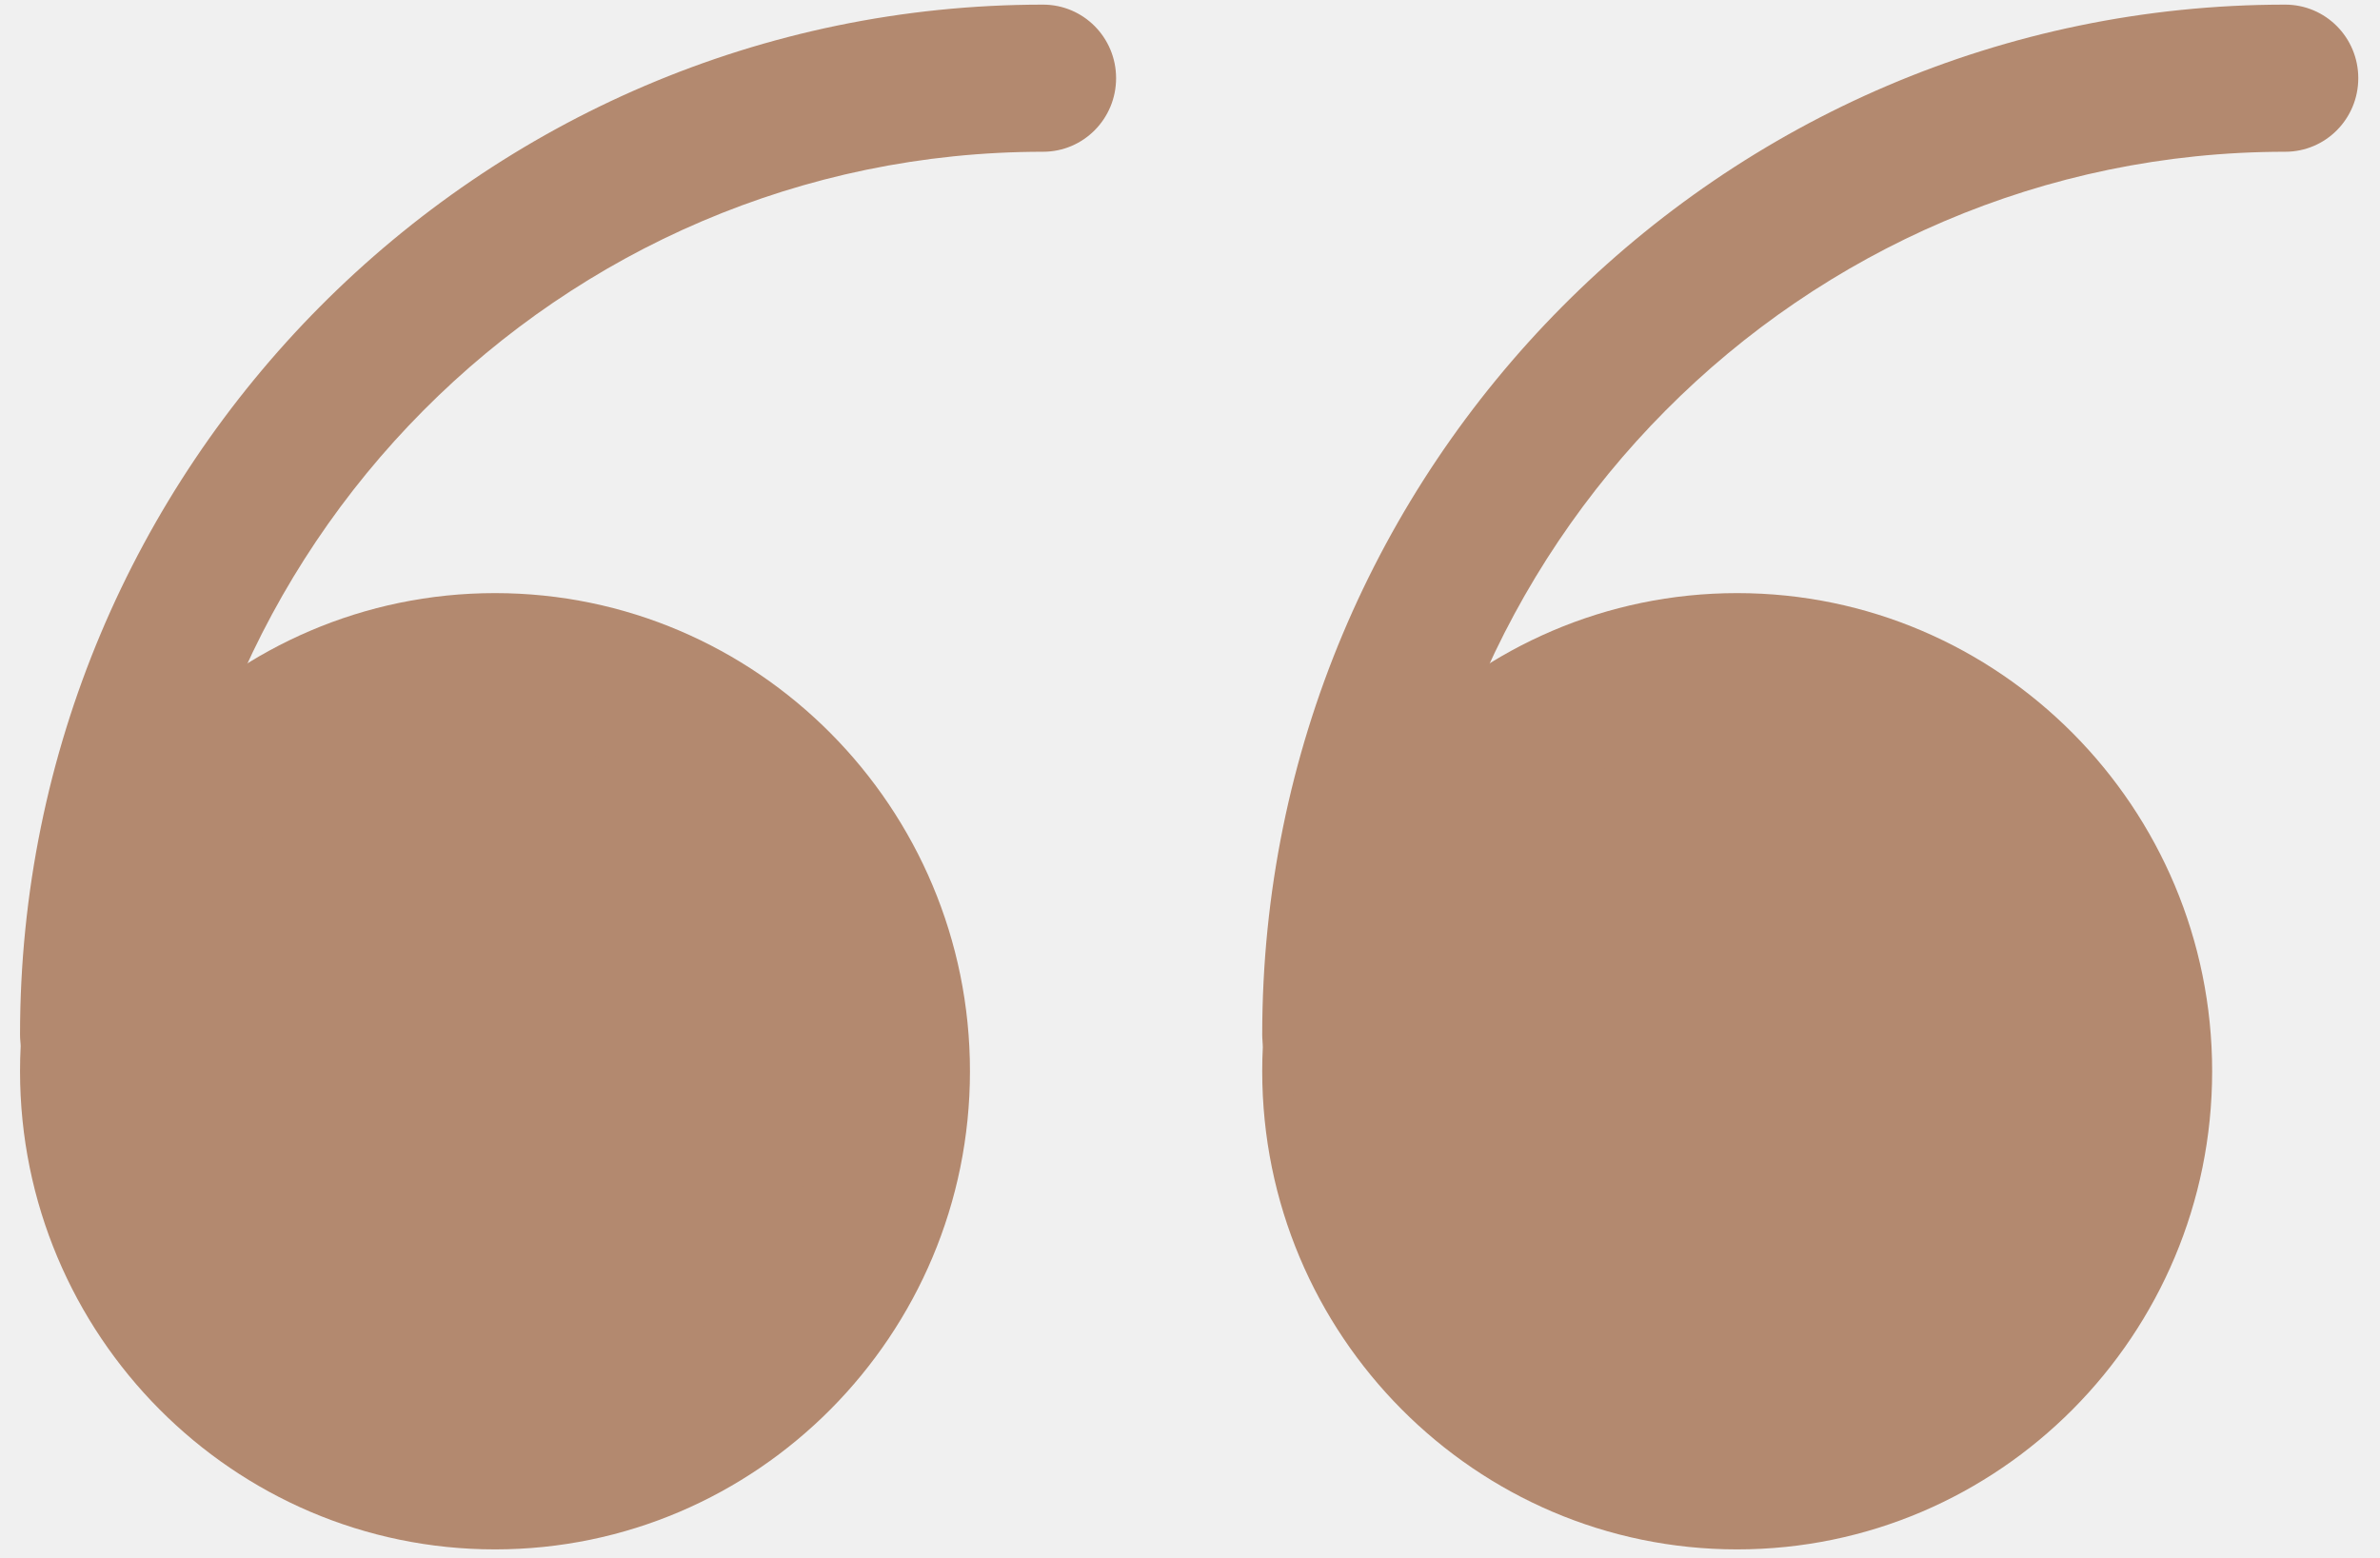
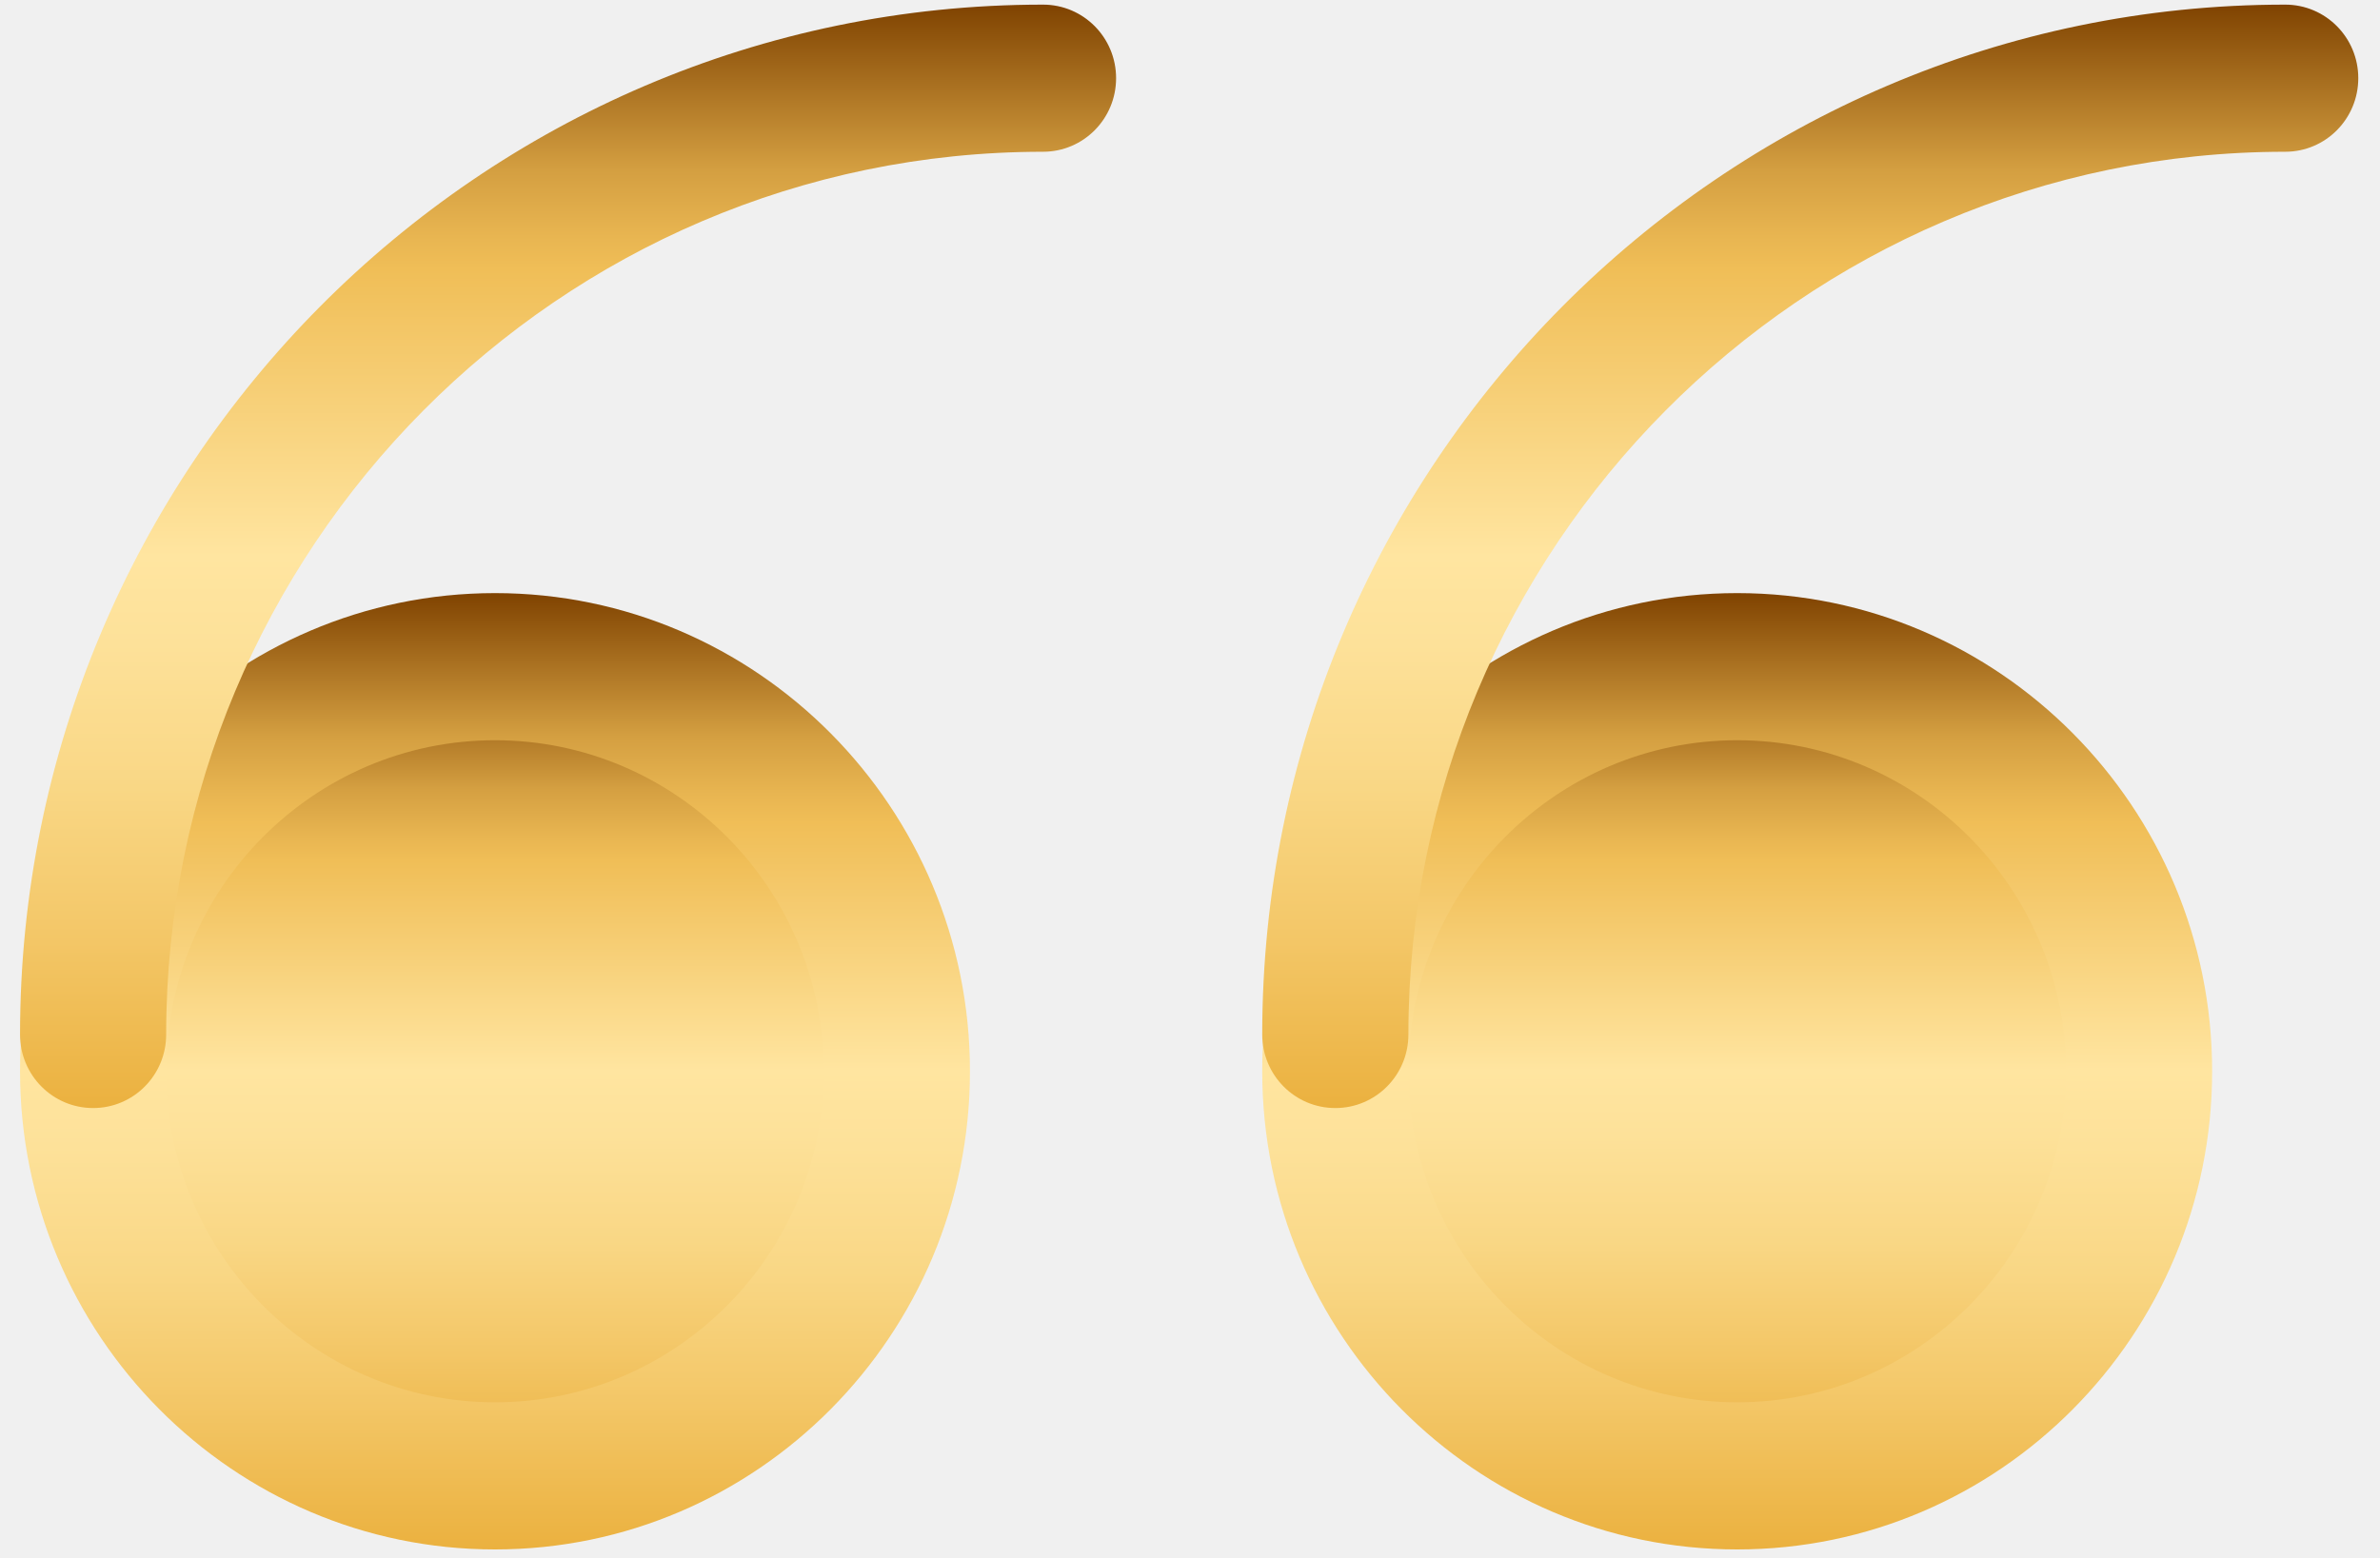
<svg xmlns="http://www.w3.org/2000/svg" id="id" width="55" height="36" viewBox="0 0 55 36" fill="none">
-   <g clip-path="url(#clip0_276_677)">
-     <path d="M11.439 34.115C16.568 34.115 20.726 29.927 20.726 24.762C20.726 19.597 16.568 15.41 11.439 15.41C6.31 15.41 2.152 19.597 2.152 24.762C2.152 29.927 6.31 34.115 11.439 34.115Z" fill="#B3896F" />
-     <path d="M11.439 35.815C5.387 35.815 0.463 30.857 0.463 24.763C0.463 18.668 5.387 13.71 11.439 13.71C17.491 13.71 22.415 18.668 22.415 24.763C22.415 30.857 17.491 35.815 11.439 35.815ZM11.439 17.111C7.25 17.111 3.84 20.544 3.84 24.763C3.84 28.981 7.25 32.414 11.439 32.414C15.628 32.414 19.038 28.981 19.038 24.763C19.038 20.544 15.628 17.111 11.439 17.111Z" fill="#B3896F" />
-     <path d="M40.145 34.115C45.274 34.115 49.432 29.927 49.432 24.762C49.432 19.597 45.274 15.41 40.145 15.41C35.016 15.41 30.858 19.597 30.858 24.762C30.858 29.927 35.016 34.115 40.145 34.115Z" fill="#B3896F" />
-     <path d="M40.145 35.815C34.093 35.815 29.169 30.857 29.169 24.763C29.169 18.668 34.093 13.71 40.145 13.71C46.197 13.71 51.121 18.668 51.121 24.763C51.121 30.857 46.197 35.815 40.145 35.815ZM40.145 17.111C35.956 17.111 32.547 20.544 32.547 24.763C32.547 28.981 35.956 32.414 40.145 32.414C44.335 32.414 47.744 28.981 47.744 24.763C47.744 20.544 44.335 17.111 40.145 17.111Z" fill="#B3896F" />
-     <path d="M2.152 25.613C1.218 25.613 0.463 24.853 0.463 23.913C0.463 10.786 11.068 0.107 24.104 0.107C25.037 0.107 25.792 0.867 25.792 1.807C25.792 2.748 25.037 3.508 24.104 3.508C12.93 3.508 3.84 12.661 3.84 23.913C3.84 24.853 3.086 25.613 2.152 25.613Z" fill="#B3896F" />
-     <path d="M30.858 25.613C29.924 25.613 29.169 24.853 29.169 23.913C29.169 10.786 39.774 0.107 52.81 0.107C53.743 0.107 54.498 0.867 54.498 1.807C54.498 2.748 53.743 3.508 52.81 3.508C41.636 3.508 32.547 12.661 32.547 23.913C32.547 24.853 31.792 25.613 30.858 25.613Z" fill="#B3896F" />
+   <g clip-path="url(#clip0_4018_610)">
+     <path d="M11.439 34.115C16.568 34.115 20.726 29.928 20.726 24.763C20.726 19.598 16.568 15.411 11.439 15.411C6.31 15.411 2.152 19.598 2.152 24.763C2.152 29.928 6.31 34.115 11.439 34.115Z" fill="url(#paint0_linear_4018_610)" />
+     <path d="M11.439 35.816C5.387 35.816 0.463 30.857 0.463 24.763C0.463 18.669 5.387 13.71 11.439 13.71C17.491 13.71 22.415 18.669 22.415 24.763C22.415 30.857 17.491 35.816 11.439 35.816ZM11.439 17.111C7.25 17.111 3.84 20.544 3.84 24.763C3.84 28.982 7.25 32.415 11.439 32.415C15.628 32.415 19.038 28.982 19.038 24.763C19.038 20.544 15.628 17.111 11.439 17.111Z" fill="url(#paint1_linear_4018_610)" />
+     <path d="M40.145 34.115C45.274 34.115 49.432 29.928 49.432 24.763C49.432 19.598 45.274 15.411 40.145 15.411C35.016 15.411 30.858 19.598 30.858 24.763C30.858 29.928 35.016 34.115 40.145 34.115Z" fill="url(#paint2_linear_4018_610)" />
+     <path d="M40.145 35.816C34.093 35.816 29.169 30.857 29.169 24.763C29.169 18.669 34.093 13.71 40.145 13.71C46.197 13.71 51.121 18.669 51.121 24.763C51.121 30.857 46.197 35.816 40.145 35.816ZM40.145 17.111C35.956 17.111 32.547 20.544 32.547 24.763C32.547 28.982 35.956 32.415 40.145 32.415C44.335 32.415 47.744 28.982 47.744 24.763C47.744 20.544 44.335 17.111 40.145 17.111Z" fill="url(#paint3_linear_4018_610)" />
+     <path d="M2.152 25.613C1.218 25.613 0.463 24.853 0.463 23.913C0.463 10.786 11.068 0.107 24.104 0.107C25.037 0.107 25.792 0.867 25.792 1.807C25.792 2.748 25.037 3.508 24.104 3.508C12.93 3.508 3.84 12.661 3.84 23.913C3.84 24.853 3.086 25.613 2.152 25.613Z" fill="url(#paint4_linear_4018_610)" />
+     <path d="M30.858 25.613C29.924 25.613 29.169 24.853 29.169 23.913C29.169 10.786 39.774 0.107 52.81 0.107C53.743 0.107 54.498 0.867 54.498 1.807C54.498 2.748 53.743 3.508 52.81 3.508C41.636 3.508 32.547 12.661 32.547 23.913C32.547 24.853 31.792 25.613 30.858 25.613Z" fill="url(#paint5_linear_4018_610)" />
  </g>
  <defs>
-     <clipPath id="clip0_276_677">
+     <linearGradient id="paint0_linear_4018_610" x1="11.439" y1="15.411" x2="11.439" y2="34.115" gradientUnits="userSpaceOnUse">
+       <stop stop-color="#7F4200" />
+       <stop offset="0.01" stop-color="#854905" />
+       <stop offset="0.09" stop-color="#B37B28" />
+       <stop offset="0.15" stop-color="#D49F41" />
+       <stop offset="0.21" stop-color="#E8B551" />
+       <stop offset="0.24" stop-color="#F0BE57" />
+       <stop offset="0.5" stop-color="#FFE5A0" />
+       <stop offset="0.58" stop-color="#FDE199" />
+       <stop offset="0.71" stop-color="#F9D785" />
+       <stop offset="0.85" stop-color="#F3C666" />
+       <stop offset="1" stop-color="#EBB13F" />
+     </linearGradient>
+     <linearGradient id="paint1_linear_4018_610" x1="11.439" y1="13.71" x2="11.439" y2="35.816" gradientUnits="userSpaceOnUse">
+       <stop stop-color="#7F4200" />
+       <stop offset="0.01" stop-color="#854905" />
+       <stop offset="0.09" stop-color="#B37B28" />
+       <stop offset="0.15" stop-color="#D49F41" />
+       <stop offset="0.21" stop-color="#E8B551" />
+       <stop offset="0.24" stop-color="#F0BE57" />
+       <stop offset="0.5" stop-color="#FFE5A0" />
+       <stop offset="0.58" stop-color="#FDE199" />
+       <stop offset="0.71" stop-color="#F9D785" />
+       <stop offset="0.85" stop-color="#F3C666" />
+       <stop offset="1" stop-color="#EBB13F" />
+     </linearGradient>
+     <linearGradient id="paint2_linear_4018_610" x1="40.145" y1="15.411" x2="40.145" y2="34.115" gradientUnits="userSpaceOnUse">
+       <stop stop-color="#7F4200" />
+       <stop offset="0.01" stop-color="#854905" />
+       <stop offset="0.09" stop-color="#B37B28" />
+       <stop offset="0.15" stop-color="#D49F41" />
+       <stop offset="0.21" stop-color="#E8B551" />
+       <stop offset="0.24" stop-color="#F0BE57" />
+       <stop offset="0.5" stop-color="#FFE5A0" />
+       <stop offset="0.58" stop-color="#FDE199" />
+       <stop offset="0.71" stop-color="#F9D785" />
+       <stop offset="0.85" stop-color="#F3C666" />
+       <stop offset="1" stop-color="#EBB13F" />
+     </linearGradient>
+     <linearGradient id="paint3_linear_4018_610" x1="40.145" y1="13.71" x2="40.145" y2="35.816" gradientUnits="userSpaceOnUse">
+       <stop stop-color="#7F4200" />
+       <stop offset="0.01" stop-color="#854905" />
+       <stop offset="0.09" stop-color="#B37B28" />
+       <stop offset="0.15" stop-color="#D49F41" />
+       <stop offset="0.21" stop-color="#E8B551" />
+       <stop offset="0.24" stop-color="#F0BE57" />
+       <stop offset="0.5" stop-color="#FFE5A0" />
+       <stop offset="0.58" stop-color="#FDE199" />
+       <stop offset="0.71" stop-color="#F9D785" />
+       <stop offset="0.85" stop-color="#F3C666" />
+       <stop offset="1" stop-color="#EBB13F" />
+     </linearGradient>
+     <linearGradient id="paint4_linear_4018_610" x1="13.127" y1="0.107" x2="13.127" y2="25.613" gradientUnits="userSpaceOnUse">
+       <stop stop-color="#7F4200" />
+       <stop offset="0.01" stop-color="#854905" />
+       <stop offset="0.09" stop-color="#B37B28" />
+       <stop offset="0.15" stop-color="#D49F41" />
+       <stop offset="0.21" stop-color="#E8B551" />
+       <stop offset="0.24" stop-color="#F0BE57" />
+       <stop offset="0.5" stop-color="#FFE5A0" />
+       <stop offset="0.58" stop-color="#FDE199" />
+       <stop offset="0.71" stop-color="#F9D785" />
+       <stop offset="0.85" stop-color="#F3C666" />
+       <stop offset="1" stop-color="#EBB13F" />
+     </linearGradient>
+     <linearGradient id="paint5_linear_4018_610" x1="41.833" y1="0.107" x2="41.833" y2="25.613" gradientUnits="userSpaceOnUse">
+       <stop stop-color="#7F4200" />
+       <stop offset="0.01" stop-color="#854905" />
+       <stop offset="0.09" stop-color="#B37B28" />
+       <stop offset="0.15" stop-color="#D49F41" />
+       <stop offset="0.21" stop-color="#E8B551" />
+       <stop offset="0.24" stop-color="#F0BE57" />
+       <stop offset="0.5" stop-color="#FFE5A0" />
+       <stop offset="0.58" stop-color="#FDE199" />
+       <stop offset="0.71" stop-color="#F9D785" />
+       <stop offset="0.85" stop-color="#F3C666" />
+       <stop offset="1" stop-color="#EBB13F" />
+     </linearGradient>
+     <clipPath id="clip0_4018_610">
      <rect width="55" height="36" fill="white" />
    </clipPath>
  </defs>
</svg>
